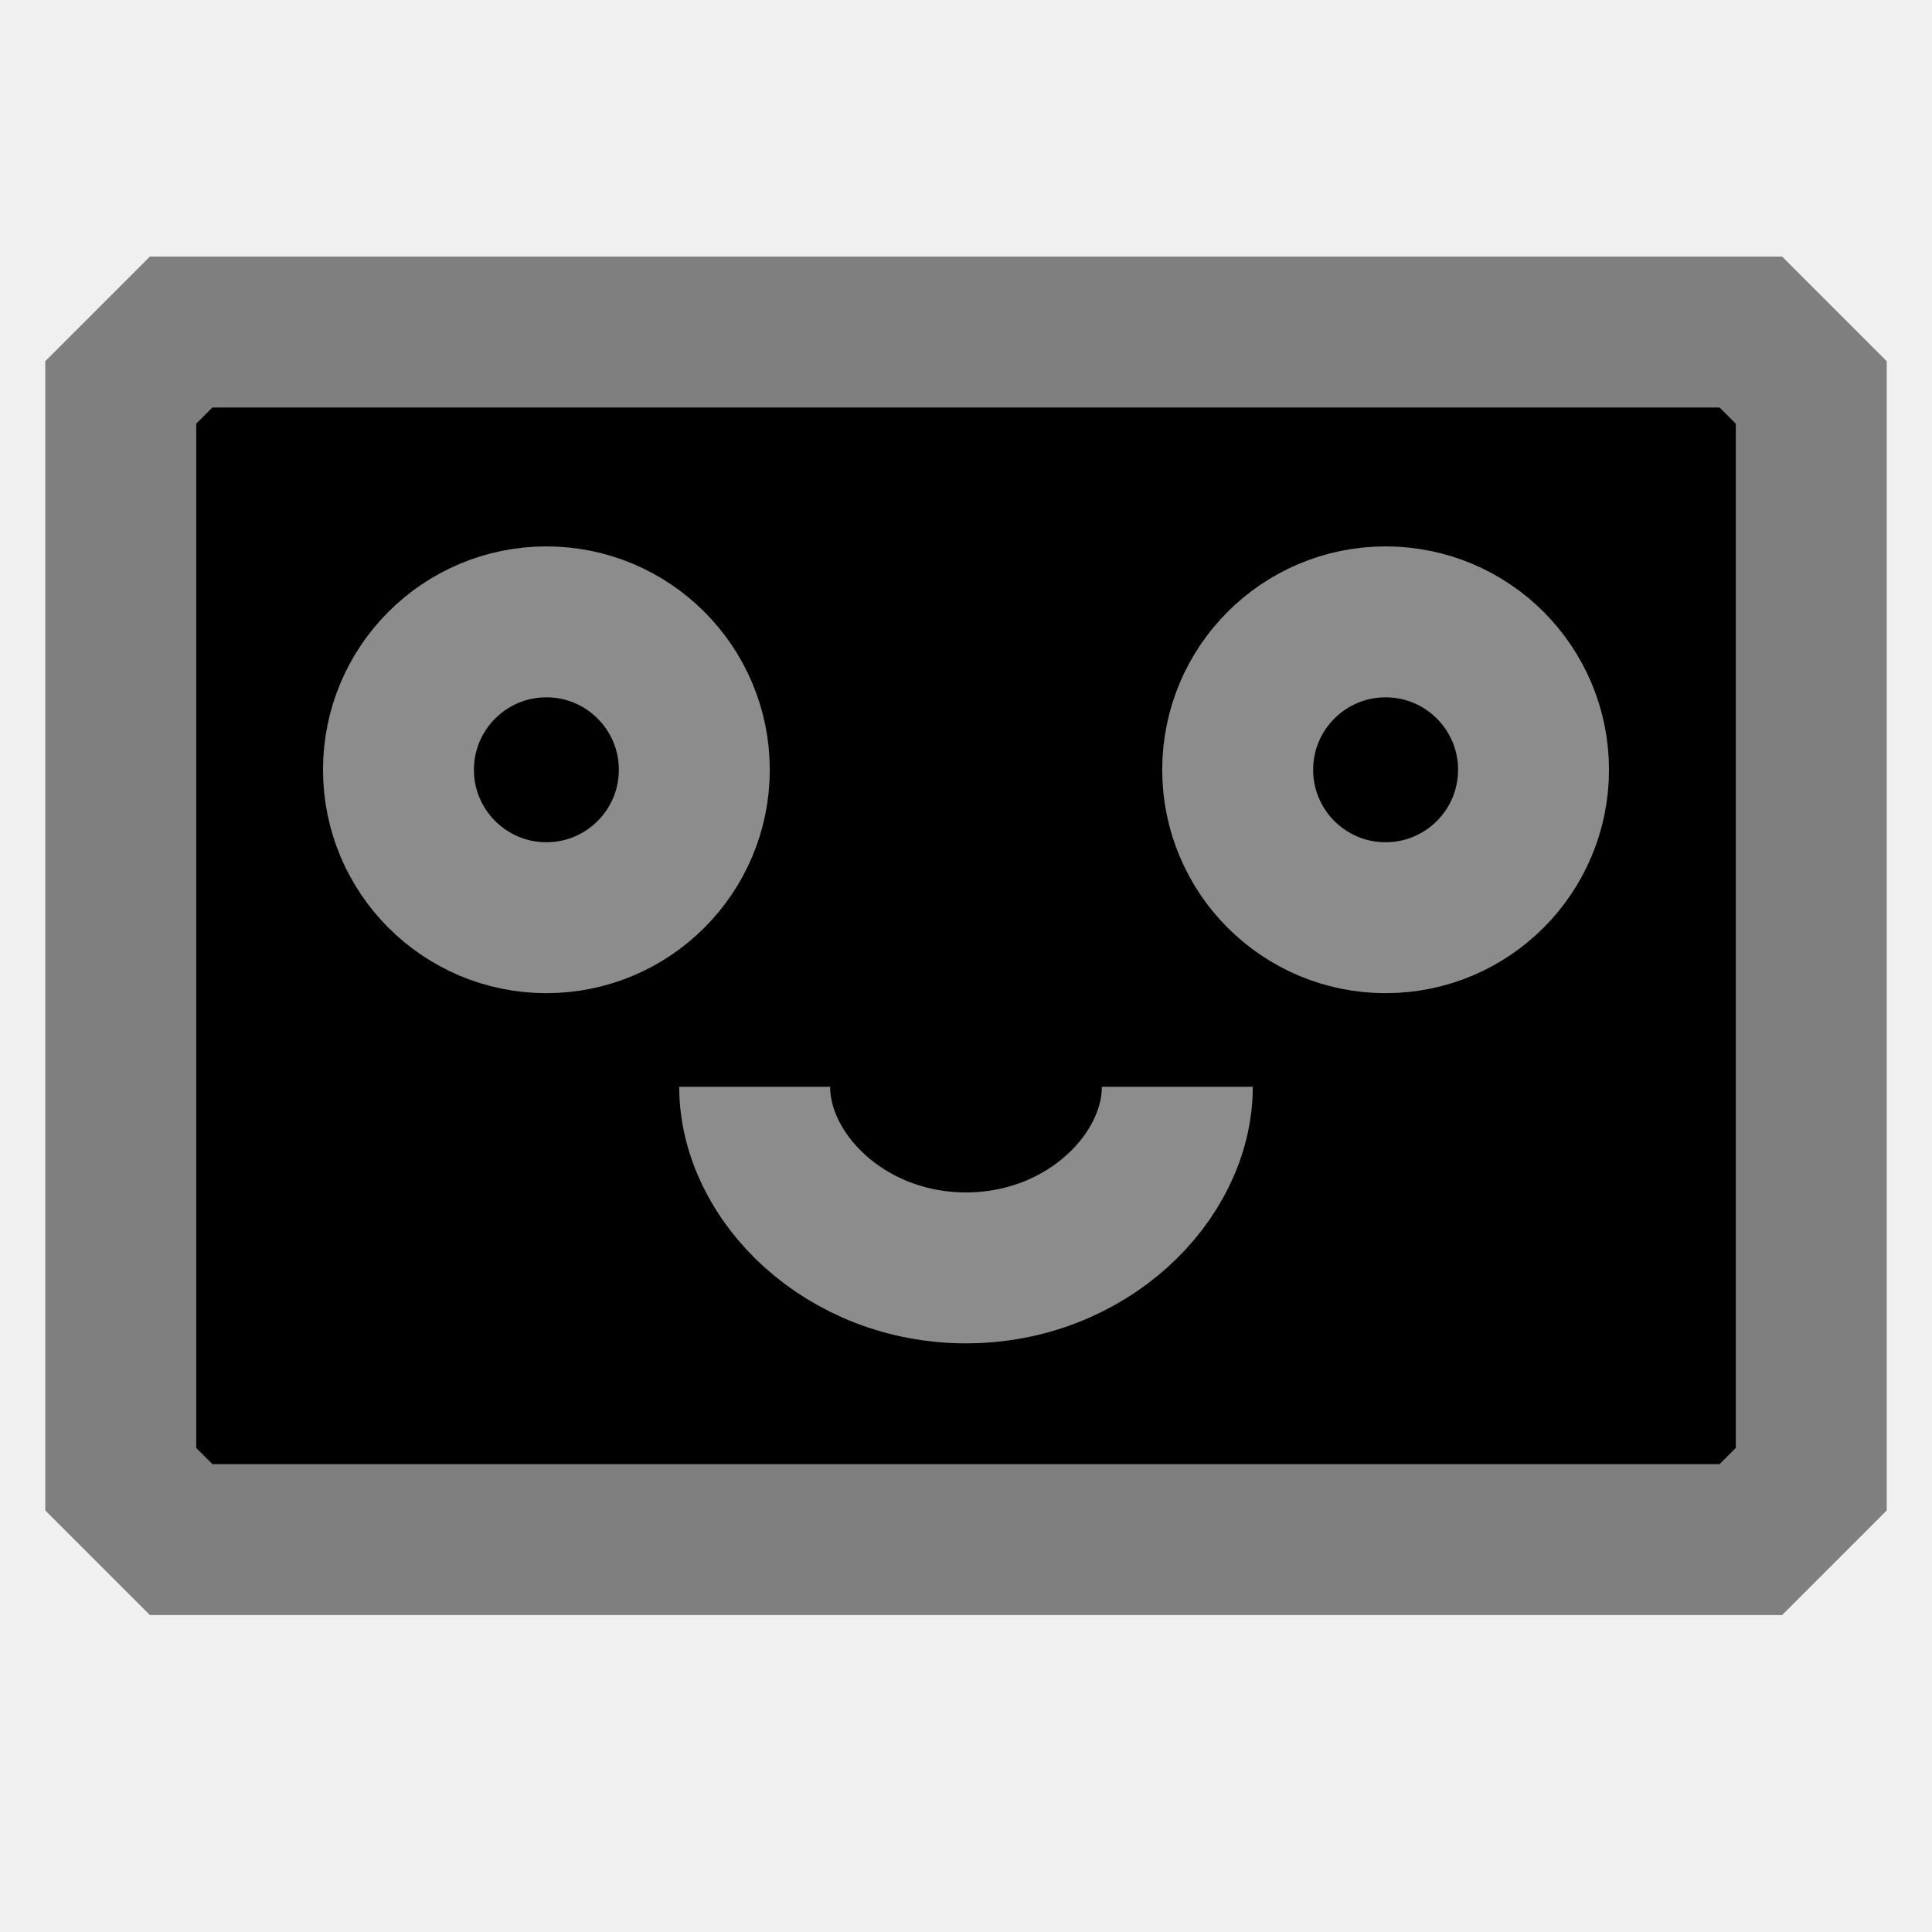
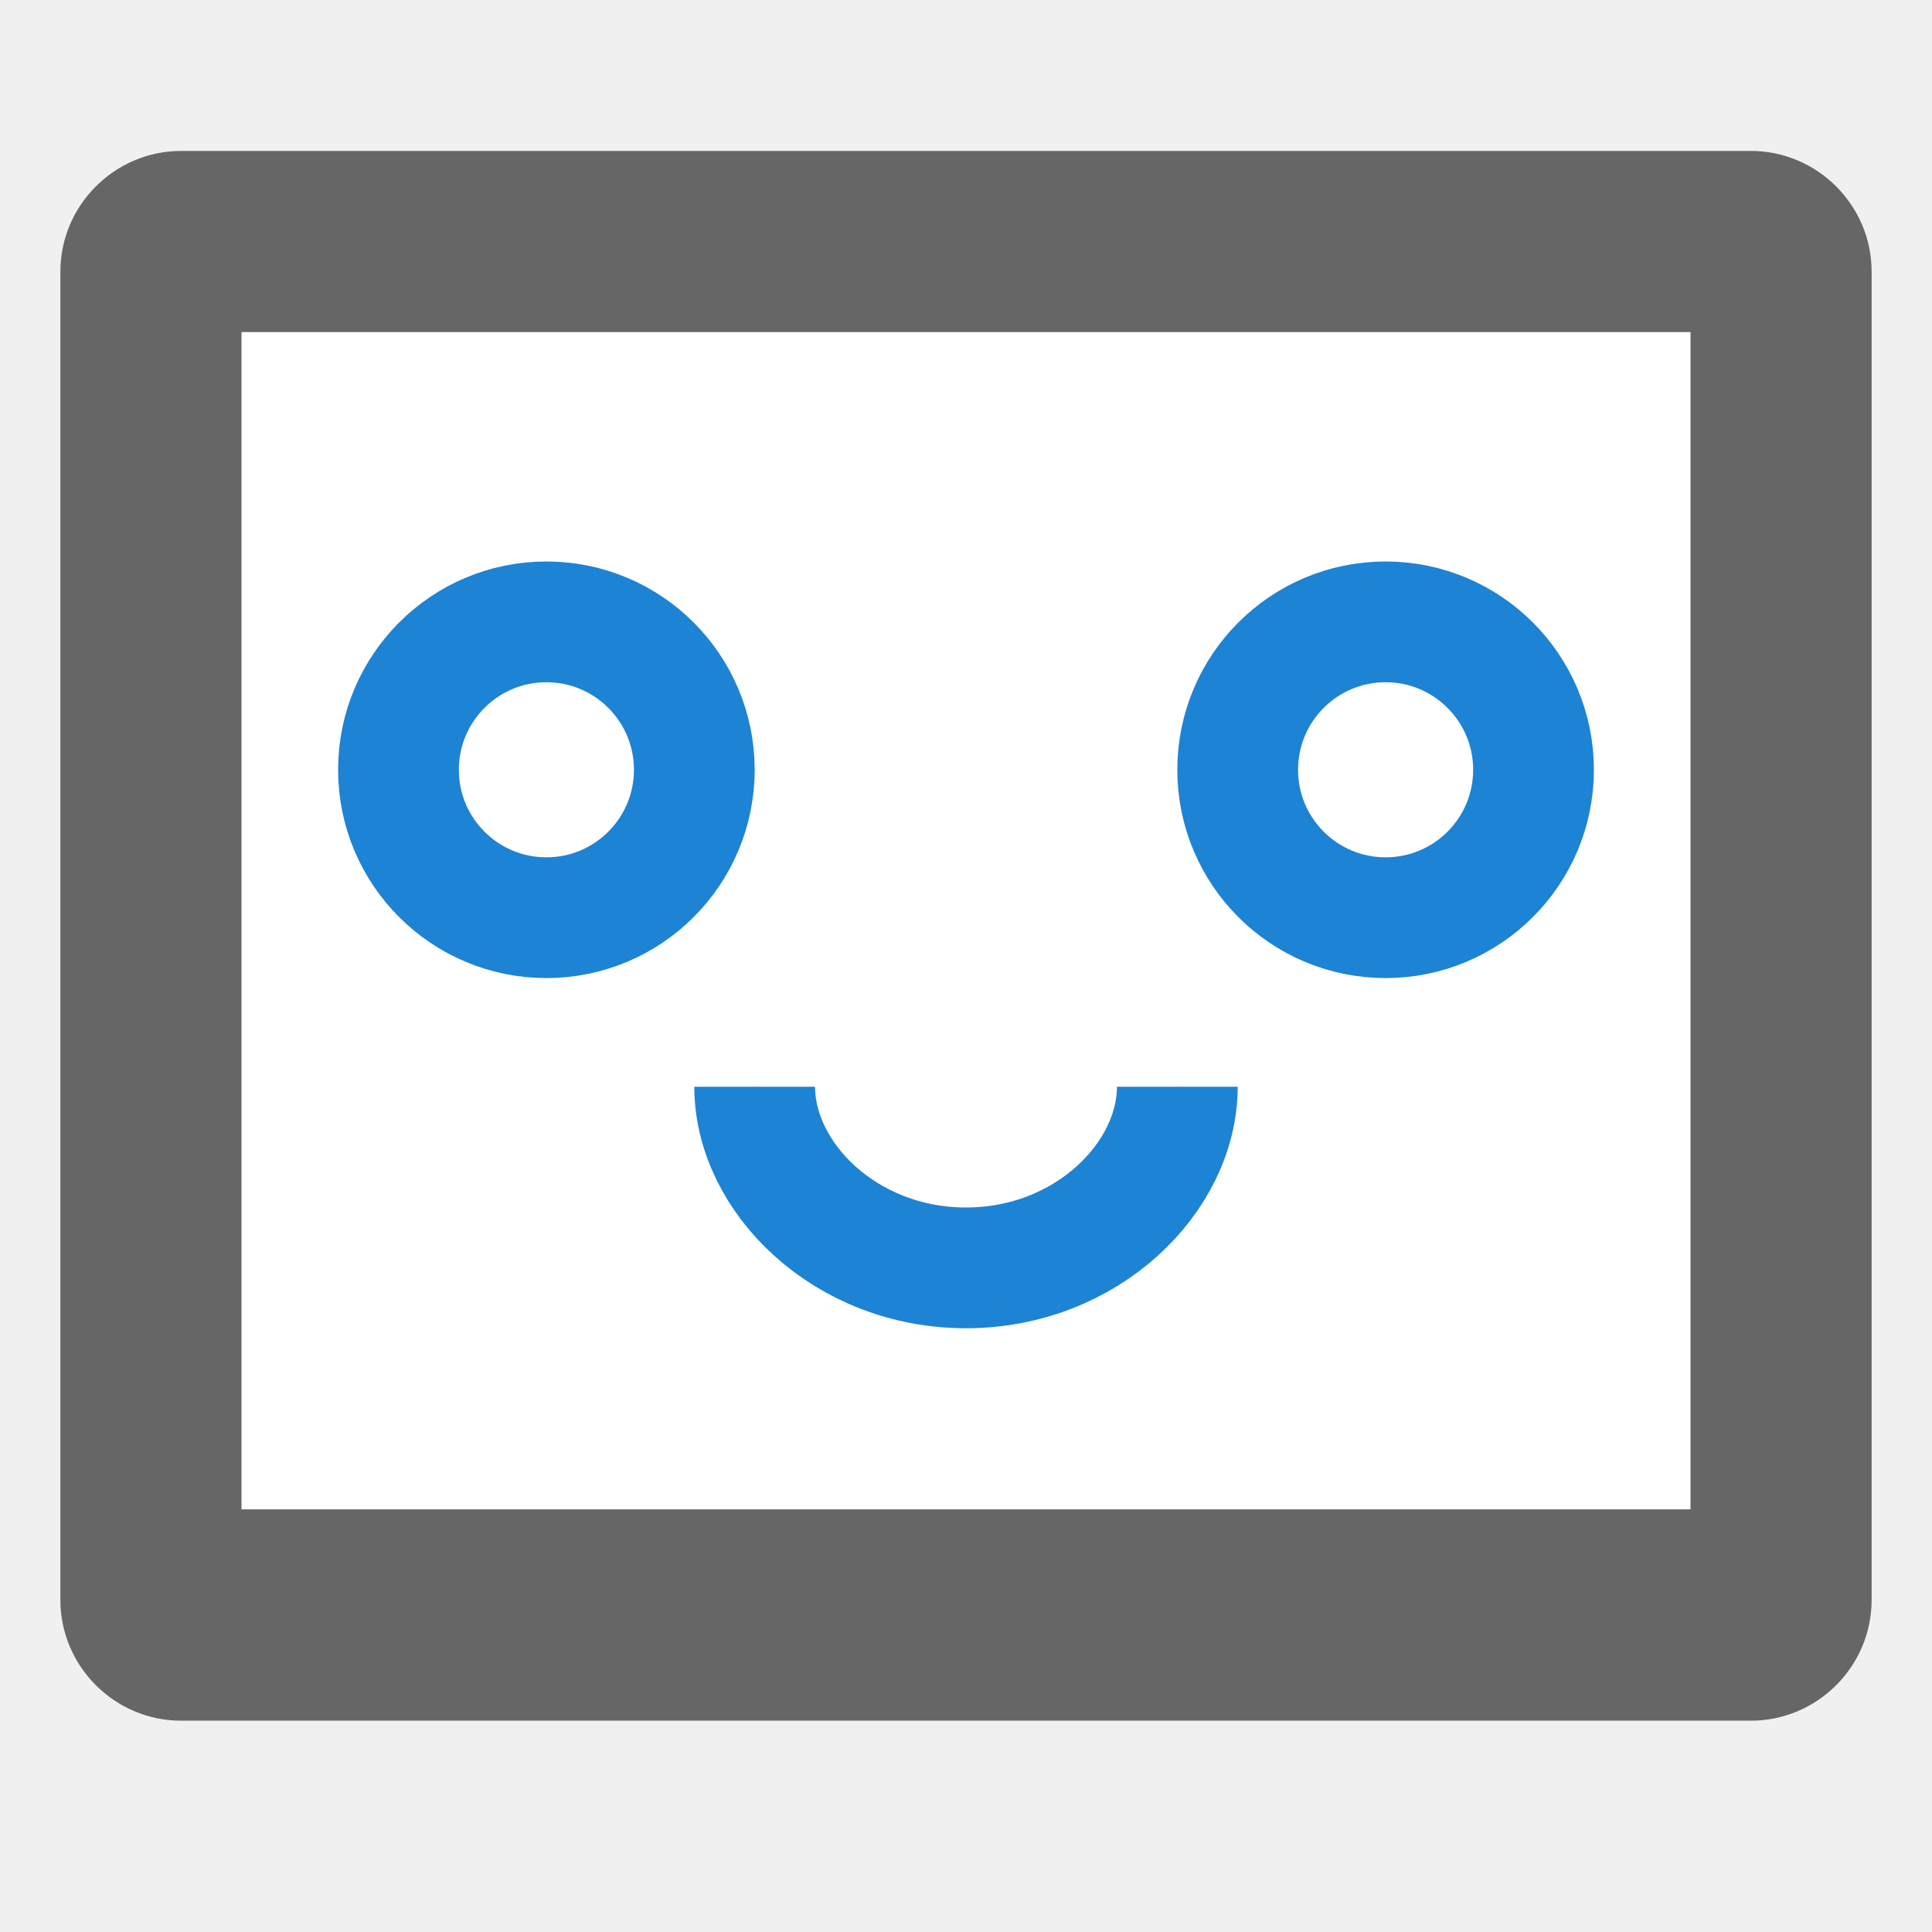
- <svg xmlns="http://www.w3.org/2000/svg" x="0px" y="0px" viewBox="0 0 64 64">
+ <svg xmlns="http://www.w3.org/2000/svg" viewBox="0 0 64 64" width="64" height="64">
  <style>
- 	.st1,.st2{stroke:#8c8c8c;stroke-width:5}
- 	.st2{fill:none}
+ 	.st1{stroke:#1d83d4;stroke-width:4}
	</style>
-   <path id="Calque_2" stroke="#7f7f7f" stroke-width="5" d="M58 51H6l-2-2V13l2-2h52l2 2v36l-2 2z" />
-   <g>
-     <circle cx="18.1" cy="25.5" r="4.9" class="st1" />
-     <circle cx="45.9" cy="25.5" r="4.9" class="st1" />
-   </g>
-   <g>
-     <path d="M25 36c0 3 3 6 7 6" class="st2" />
-     <path d="M39 36c0 3-3 6-7 6" class="st2" />
-   </g>
+   <path fill="#666" d="M58 57H6c-2.2 0-4-1.8-4-4V9c0-2.2 1.8-4 4-4h52c2.2 0 4 1.8 4 4v44c0 2.2-1.8 4-4 4z" />
+   <path fill="#fff" d="M8 11h48v39H8z" />
+   <circle cx="18.1" cy="25.5" r="4.9" fill="#fff" class="st1" />
+   <circle cx="45.9" cy="25.5" r="4.9" fill="#fff" class="st1" />
+   <path d="M25 36c0 3 3 6 7 6" class="st1" />
+   <path d="M39 36c0 3-3 6-7 6" class="st1" />
</svg>
